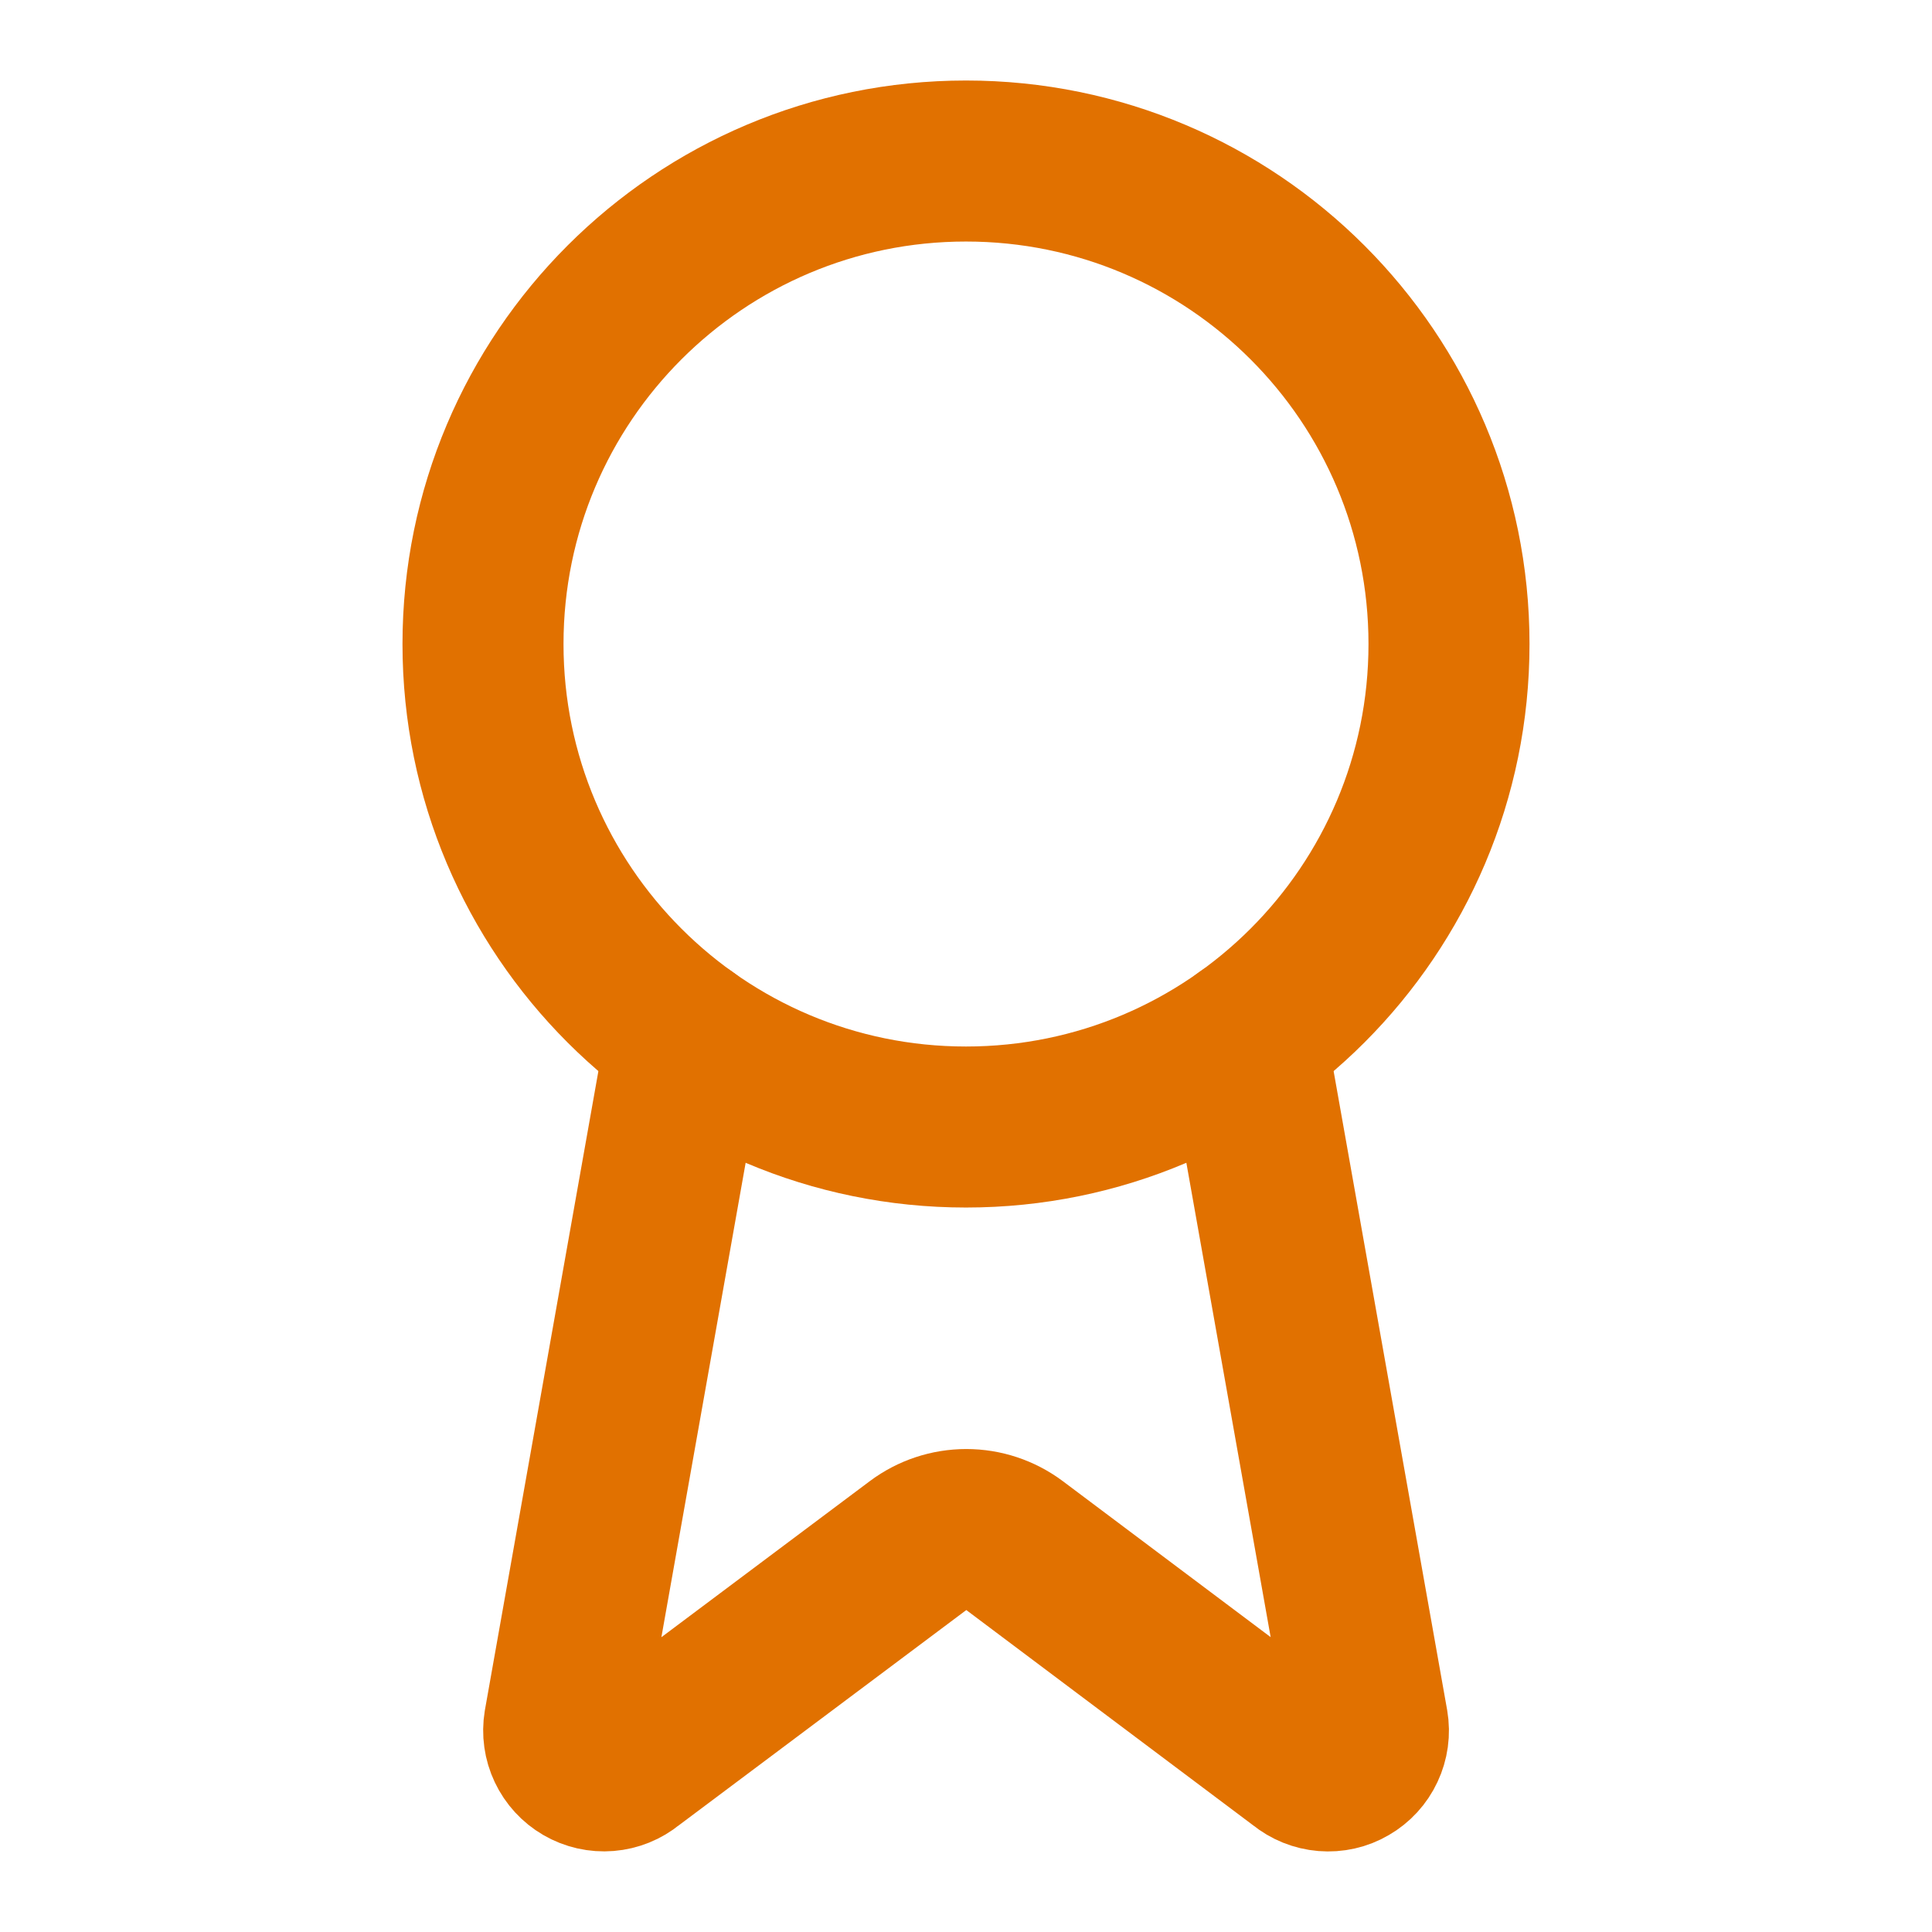
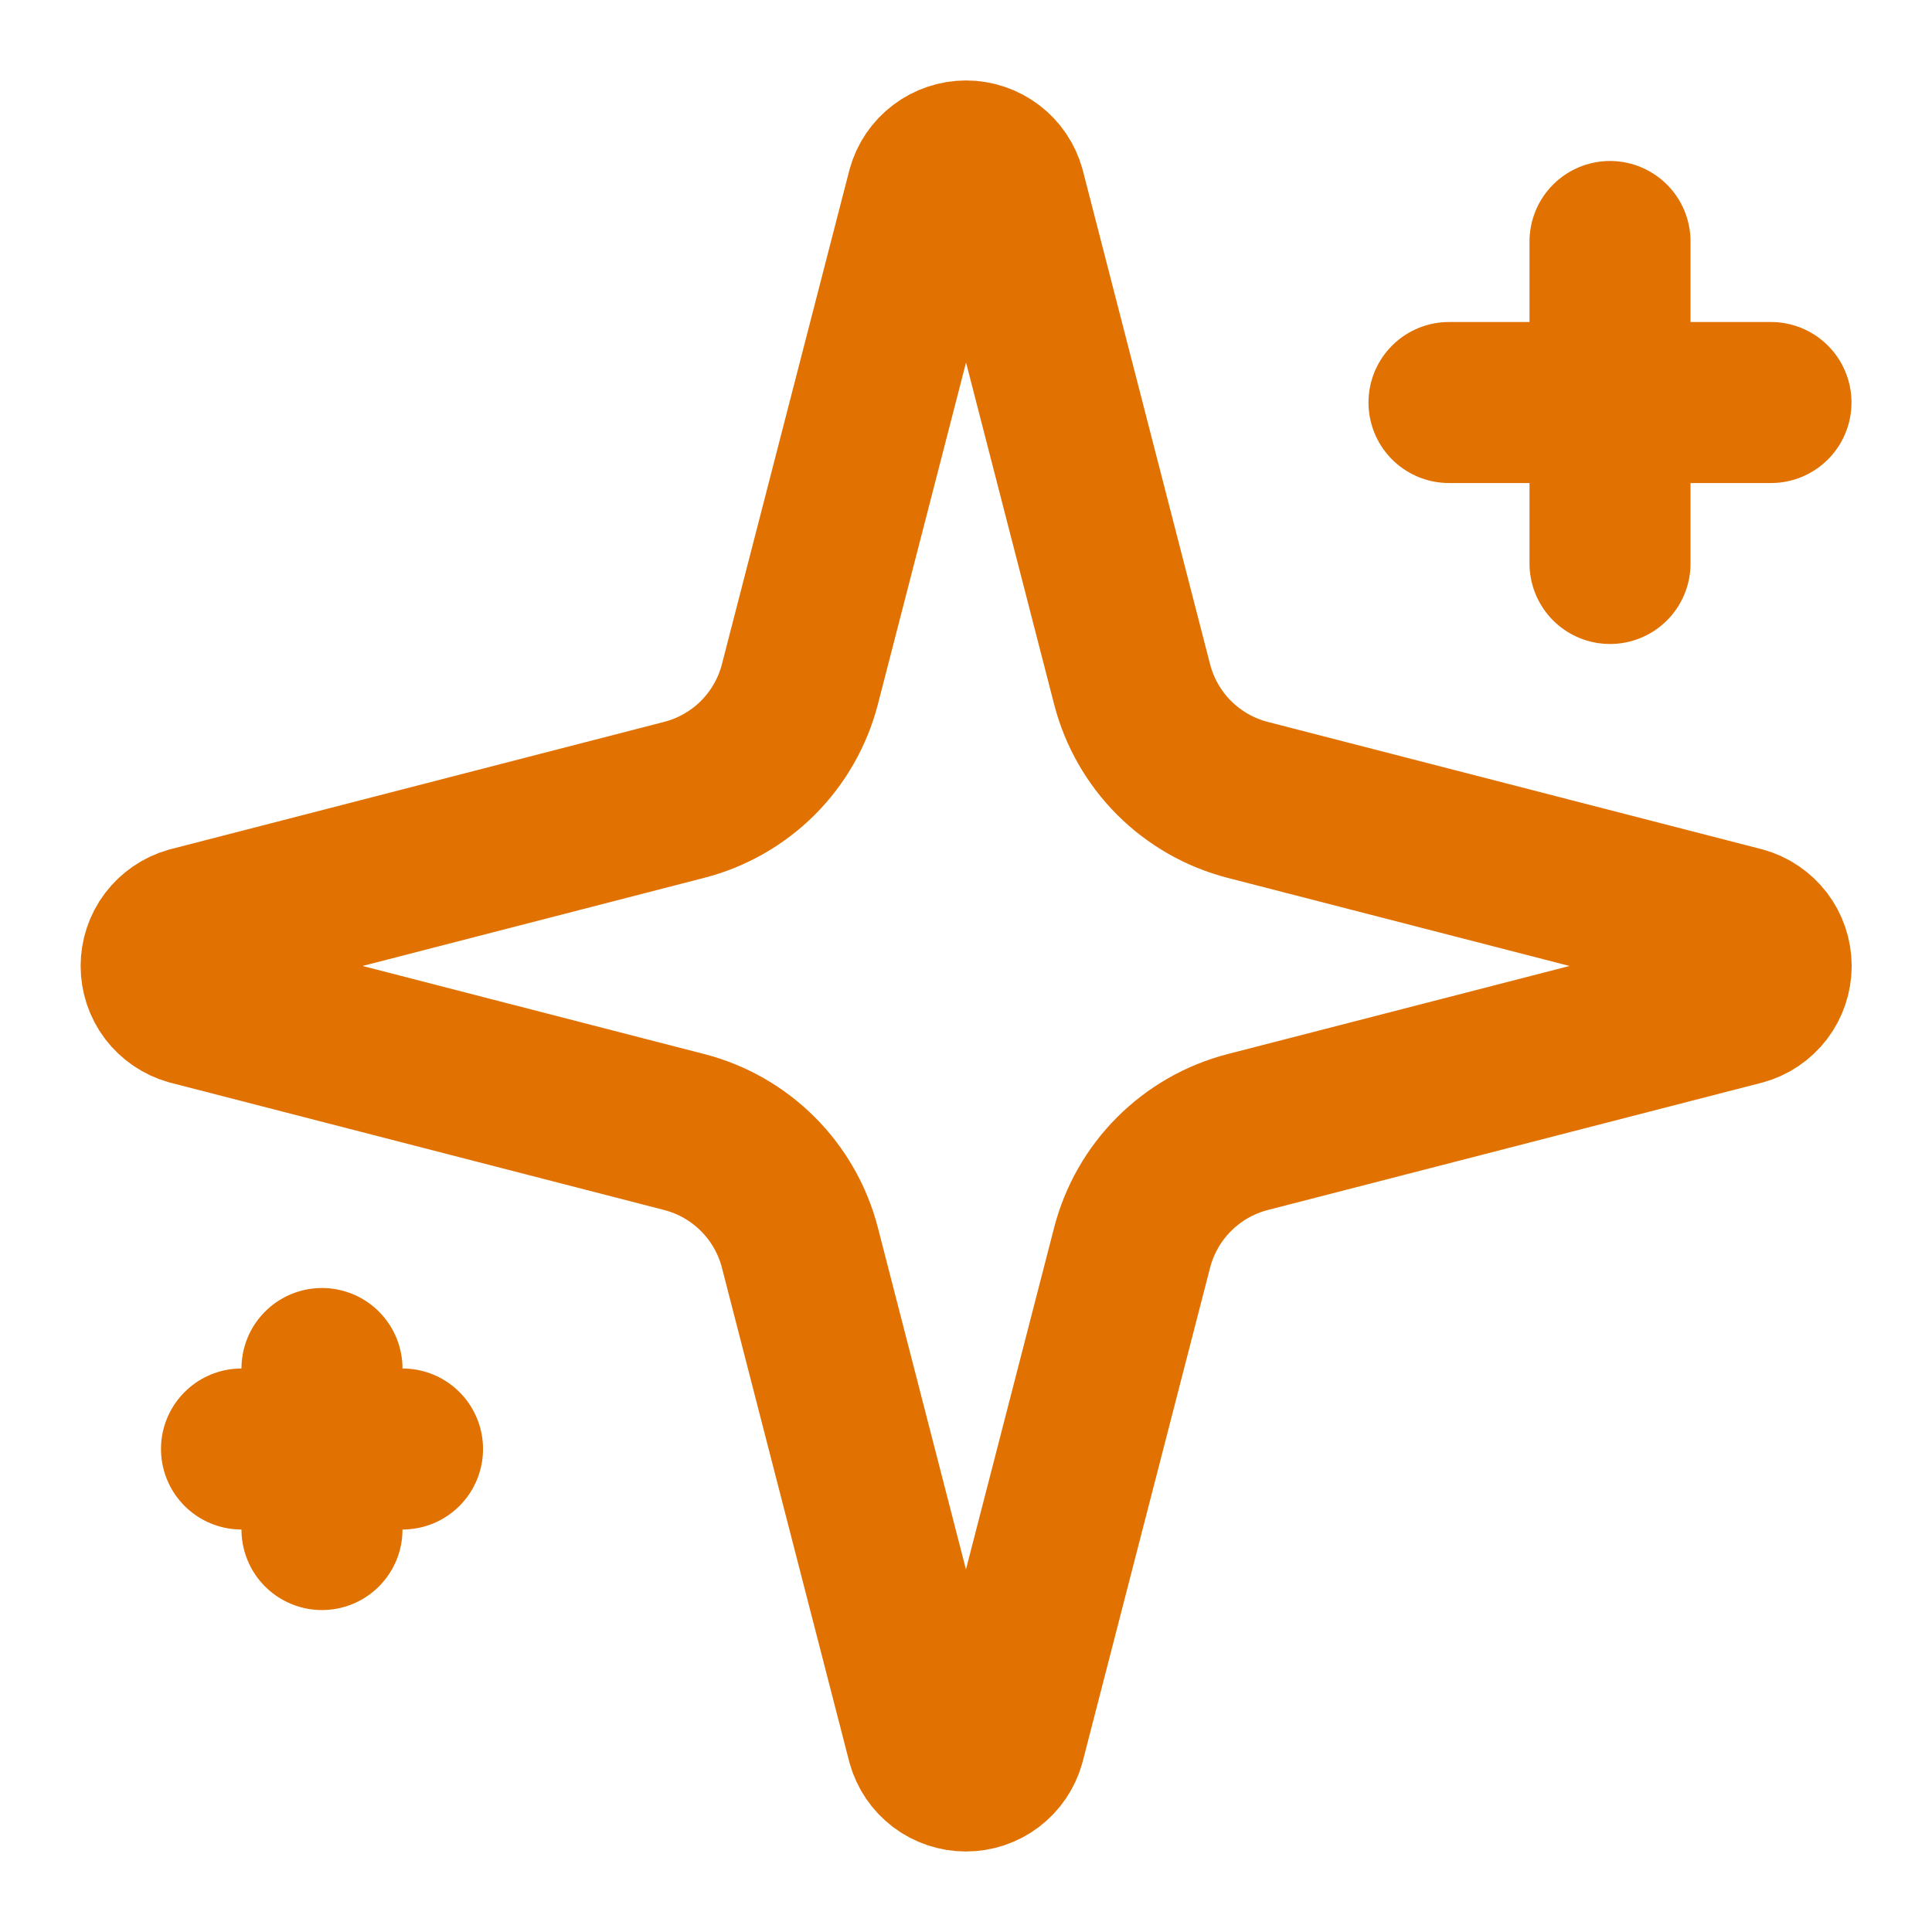
<svg xmlns="http://www.w3.org/2000/svg" width="32" height="32" viewBox="0 0 32 32" fill="none">
-   <path d="M20.636 17.187L22.656 28.555C22.679 28.689 22.66 28.826 22.602 28.949C22.545 29.072 22.451 29.174 22.333 29.242C22.216 29.311 22.081 29.341 21.945 29.33C21.81 29.319 21.681 29.267 21.576 29.181L16.803 25.599C16.572 25.427 16.293 25.334 16.005 25.334C15.717 25.334 15.437 25.427 15.207 25.599L10.425 29.18C10.321 29.266 10.192 29.318 10.057 29.329C9.922 29.34 9.786 29.309 9.669 29.241C9.552 29.173 9.458 29.071 9.4 28.948C9.342 28.826 9.323 28.688 9.345 28.555L11.364 17.187" stroke="#E17100" stroke-width="2.667" stroke-linecap="round" stroke-linejoin="round" />
-   <path d="M16 18.667C20.418 18.667 24 15.085 24 10.667C24 6.248 20.418 2.667 16 2.667C11.582 2.667 8 6.248 8 10.667C8 15.085 11.582 18.667 16 18.667Z" stroke="#E17100" stroke-width="2.667" stroke-linecap="round" stroke-linejoin="round" />
+   <path d="M13.249 20.666C13.13 20.205 12.89 19.784 12.553 19.447C12.216 19.11 11.795 18.869 11.333 18.75L3.153 16.641C3.014 16.601 2.891 16.517 2.803 16.402C2.716 16.286 2.669 16.145 2.669 16C2.669 15.855 2.716 15.713 2.803 15.598C2.891 15.482 3.014 15.398 3.153 15.358L11.333 13.248C11.795 13.129 12.216 12.888 12.553 12.552C12.889 12.215 13.13 11.794 13.249 11.333L15.359 3.153C15.398 3.013 15.482 2.889 15.598 2.802C15.714 2.714 15.855 2.666 16.001 2.666C16.146 2.666 16.288 2.714 16.404 2.802C16.52 2.889 16.604 3.013 16.643 3.153L18.751 11.333C18.87 11.794 19.11 12.216 19.447 12.553C19.784 12.889 20.205 13.13 20.667 13.249L28.847 15.357C28.987 15.396 29.111 15.48 29.2 15.596C29.288 15.712 29.336 15.854 29.336 16C29.336 16.146 29.288 16.288 29.2 16.404C29.111 16.52 28.987 16.604 28.847 16.642L20.667 18.75C20.205 18.869 19.784 19.11 19.447 19.447C19.11 19.784 18.87 20.205 18.751 20.666L16.641 28.846C16.602 28.986 16.518 29.11 16.402 29.198C16.286 29.286 16.145 29.333 15.999 29.333C15.854 29.333 15.712 29.286 15.596 29.198C15.48 29.11 15.396 28.986 15.357 28.846L13.249 20.666Z" stroke="#E17100" stroke-width="2.667" stroke-linecap="round" stroke-linejoin="round" />
+   <path d="M26.667 4V9.333" stroke="#E17100" stroke-width="2.667" stroke-linecap="round" stroke-linejoin="round" />
+   <path d="M29.333 6.667H24" stroke="#E17100" stroke-width="2.667" stroke-linecap="round" stroke-linejoin="round" />
+   <path d="M5.333 22.667V25.334" stroke="#E17100" stroke-width="2.667" stroke-linecap="round" stroke-linejoin="round" />
+   <path d="M6.667 24H4" stroke="#E17100" stroke-width="2.667" stroke-linecap="round" stroke-linejoin="round" />
</svg>
